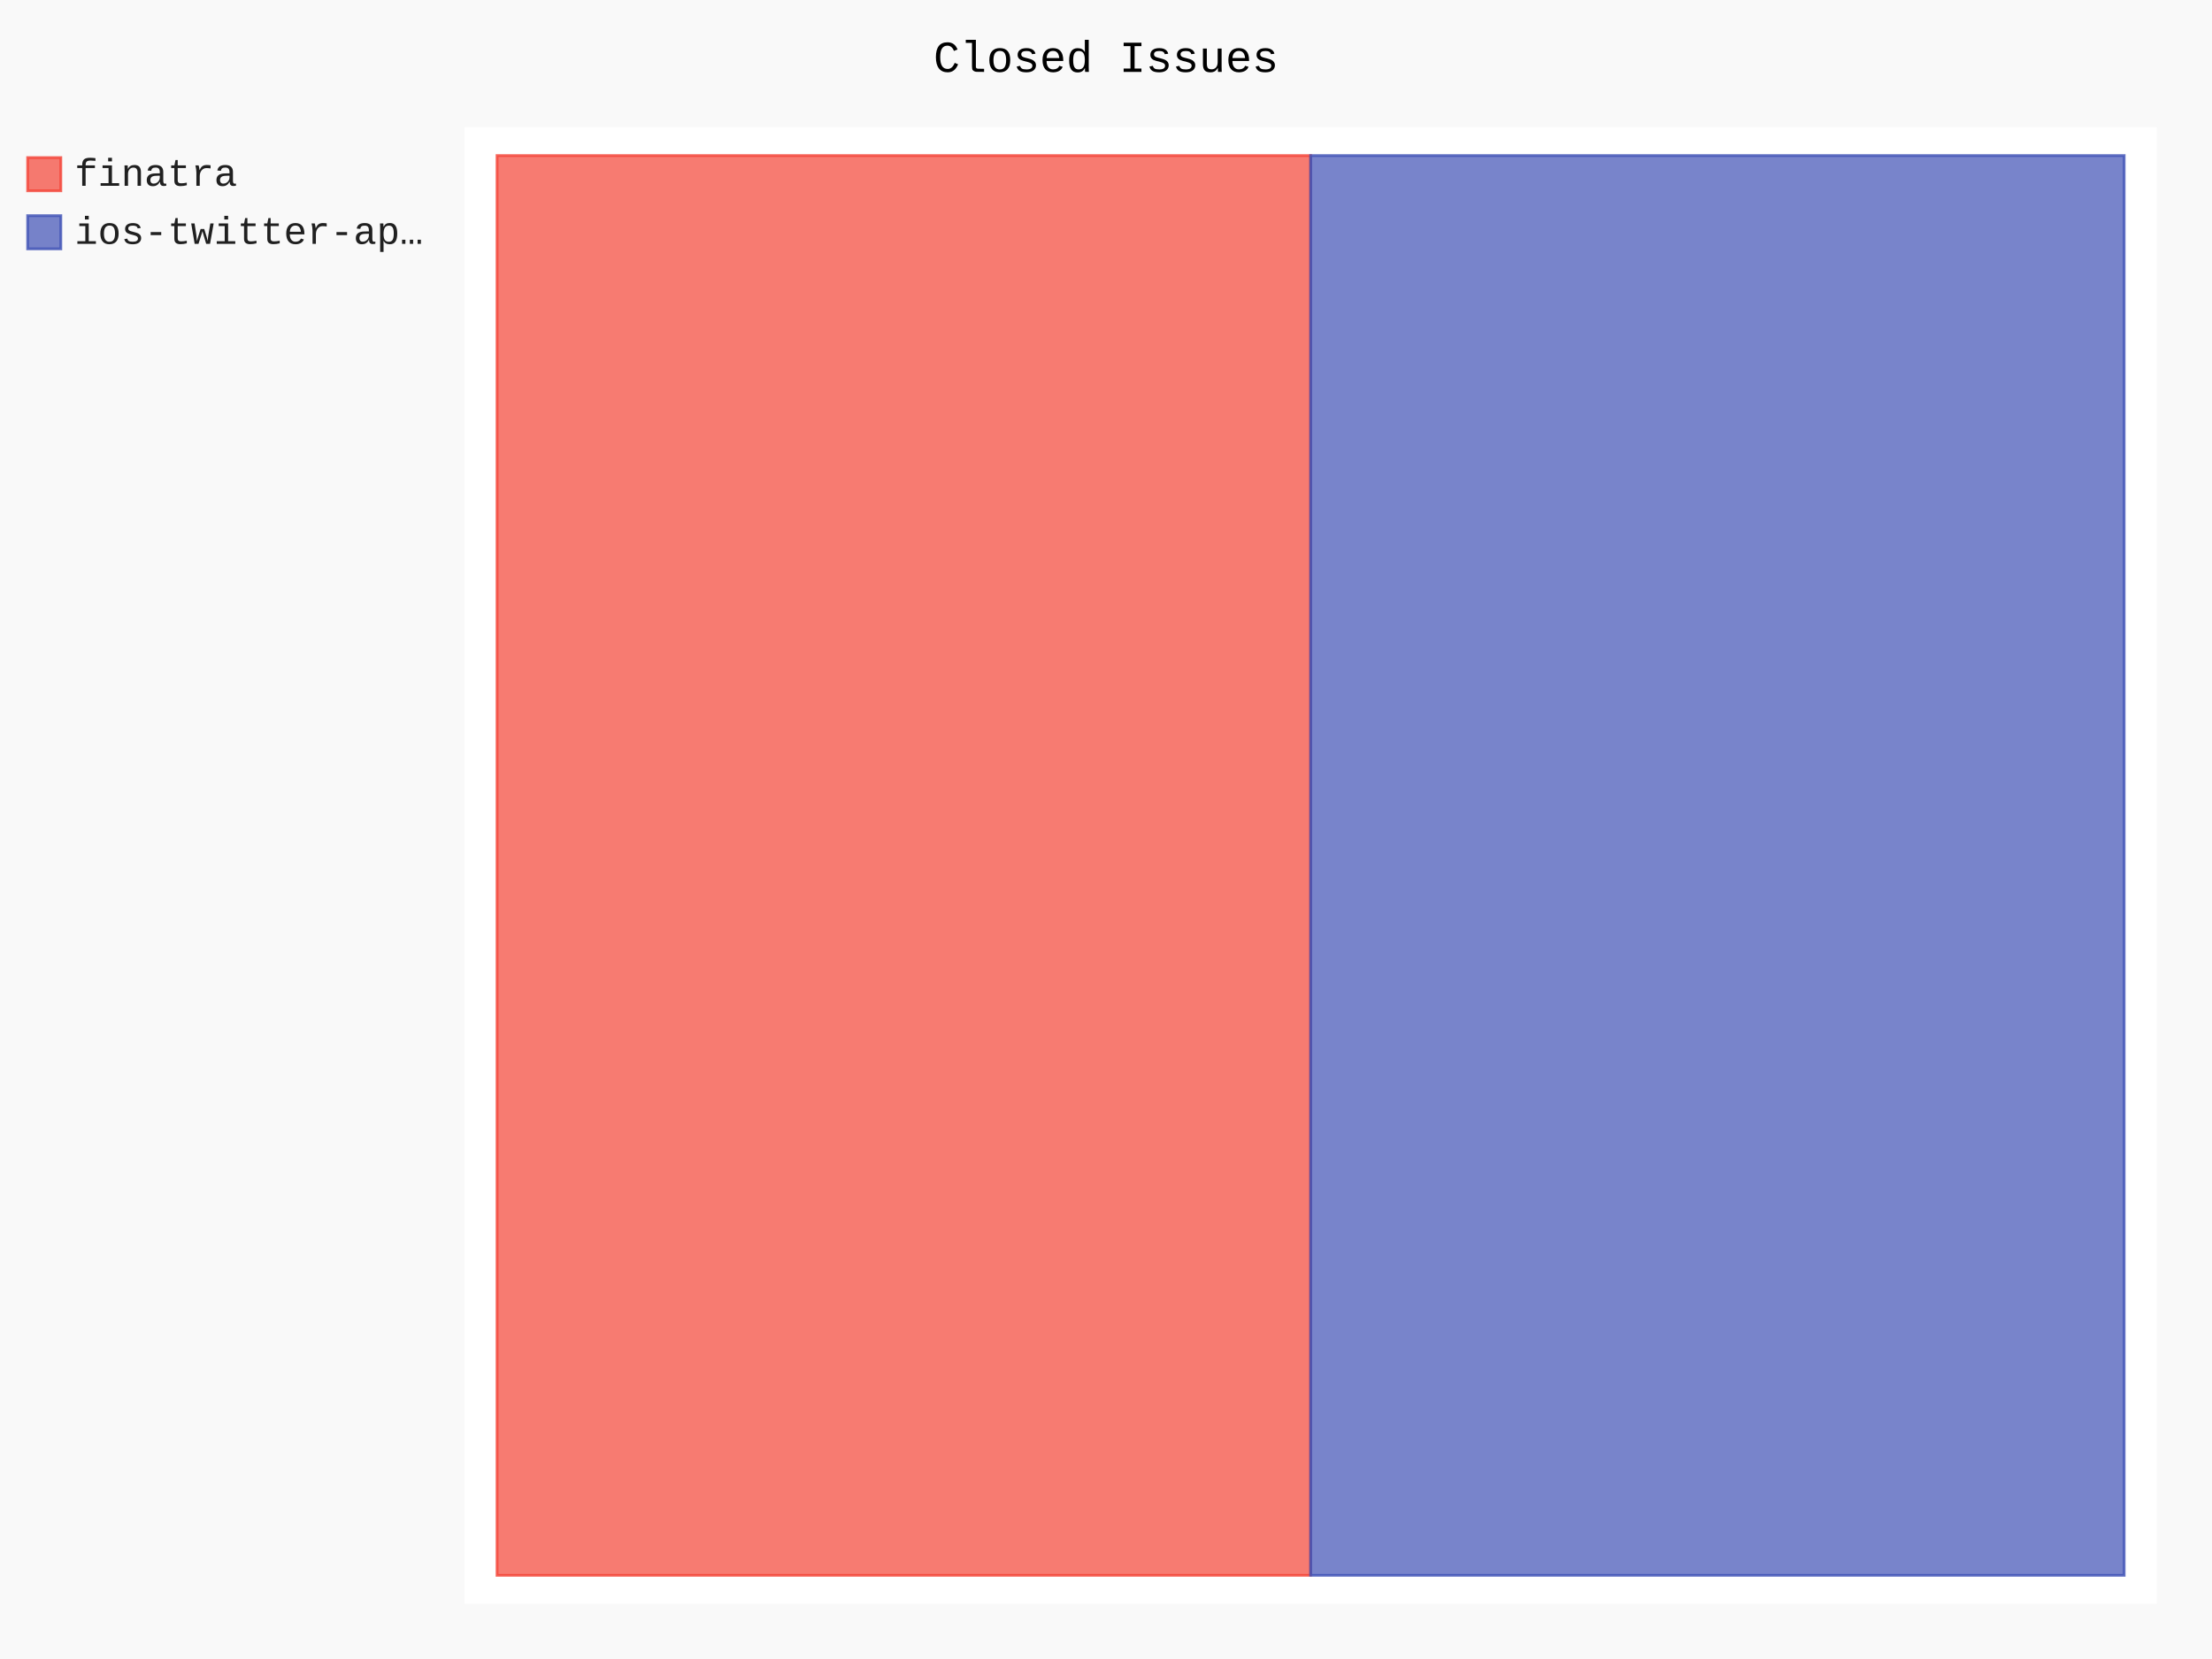
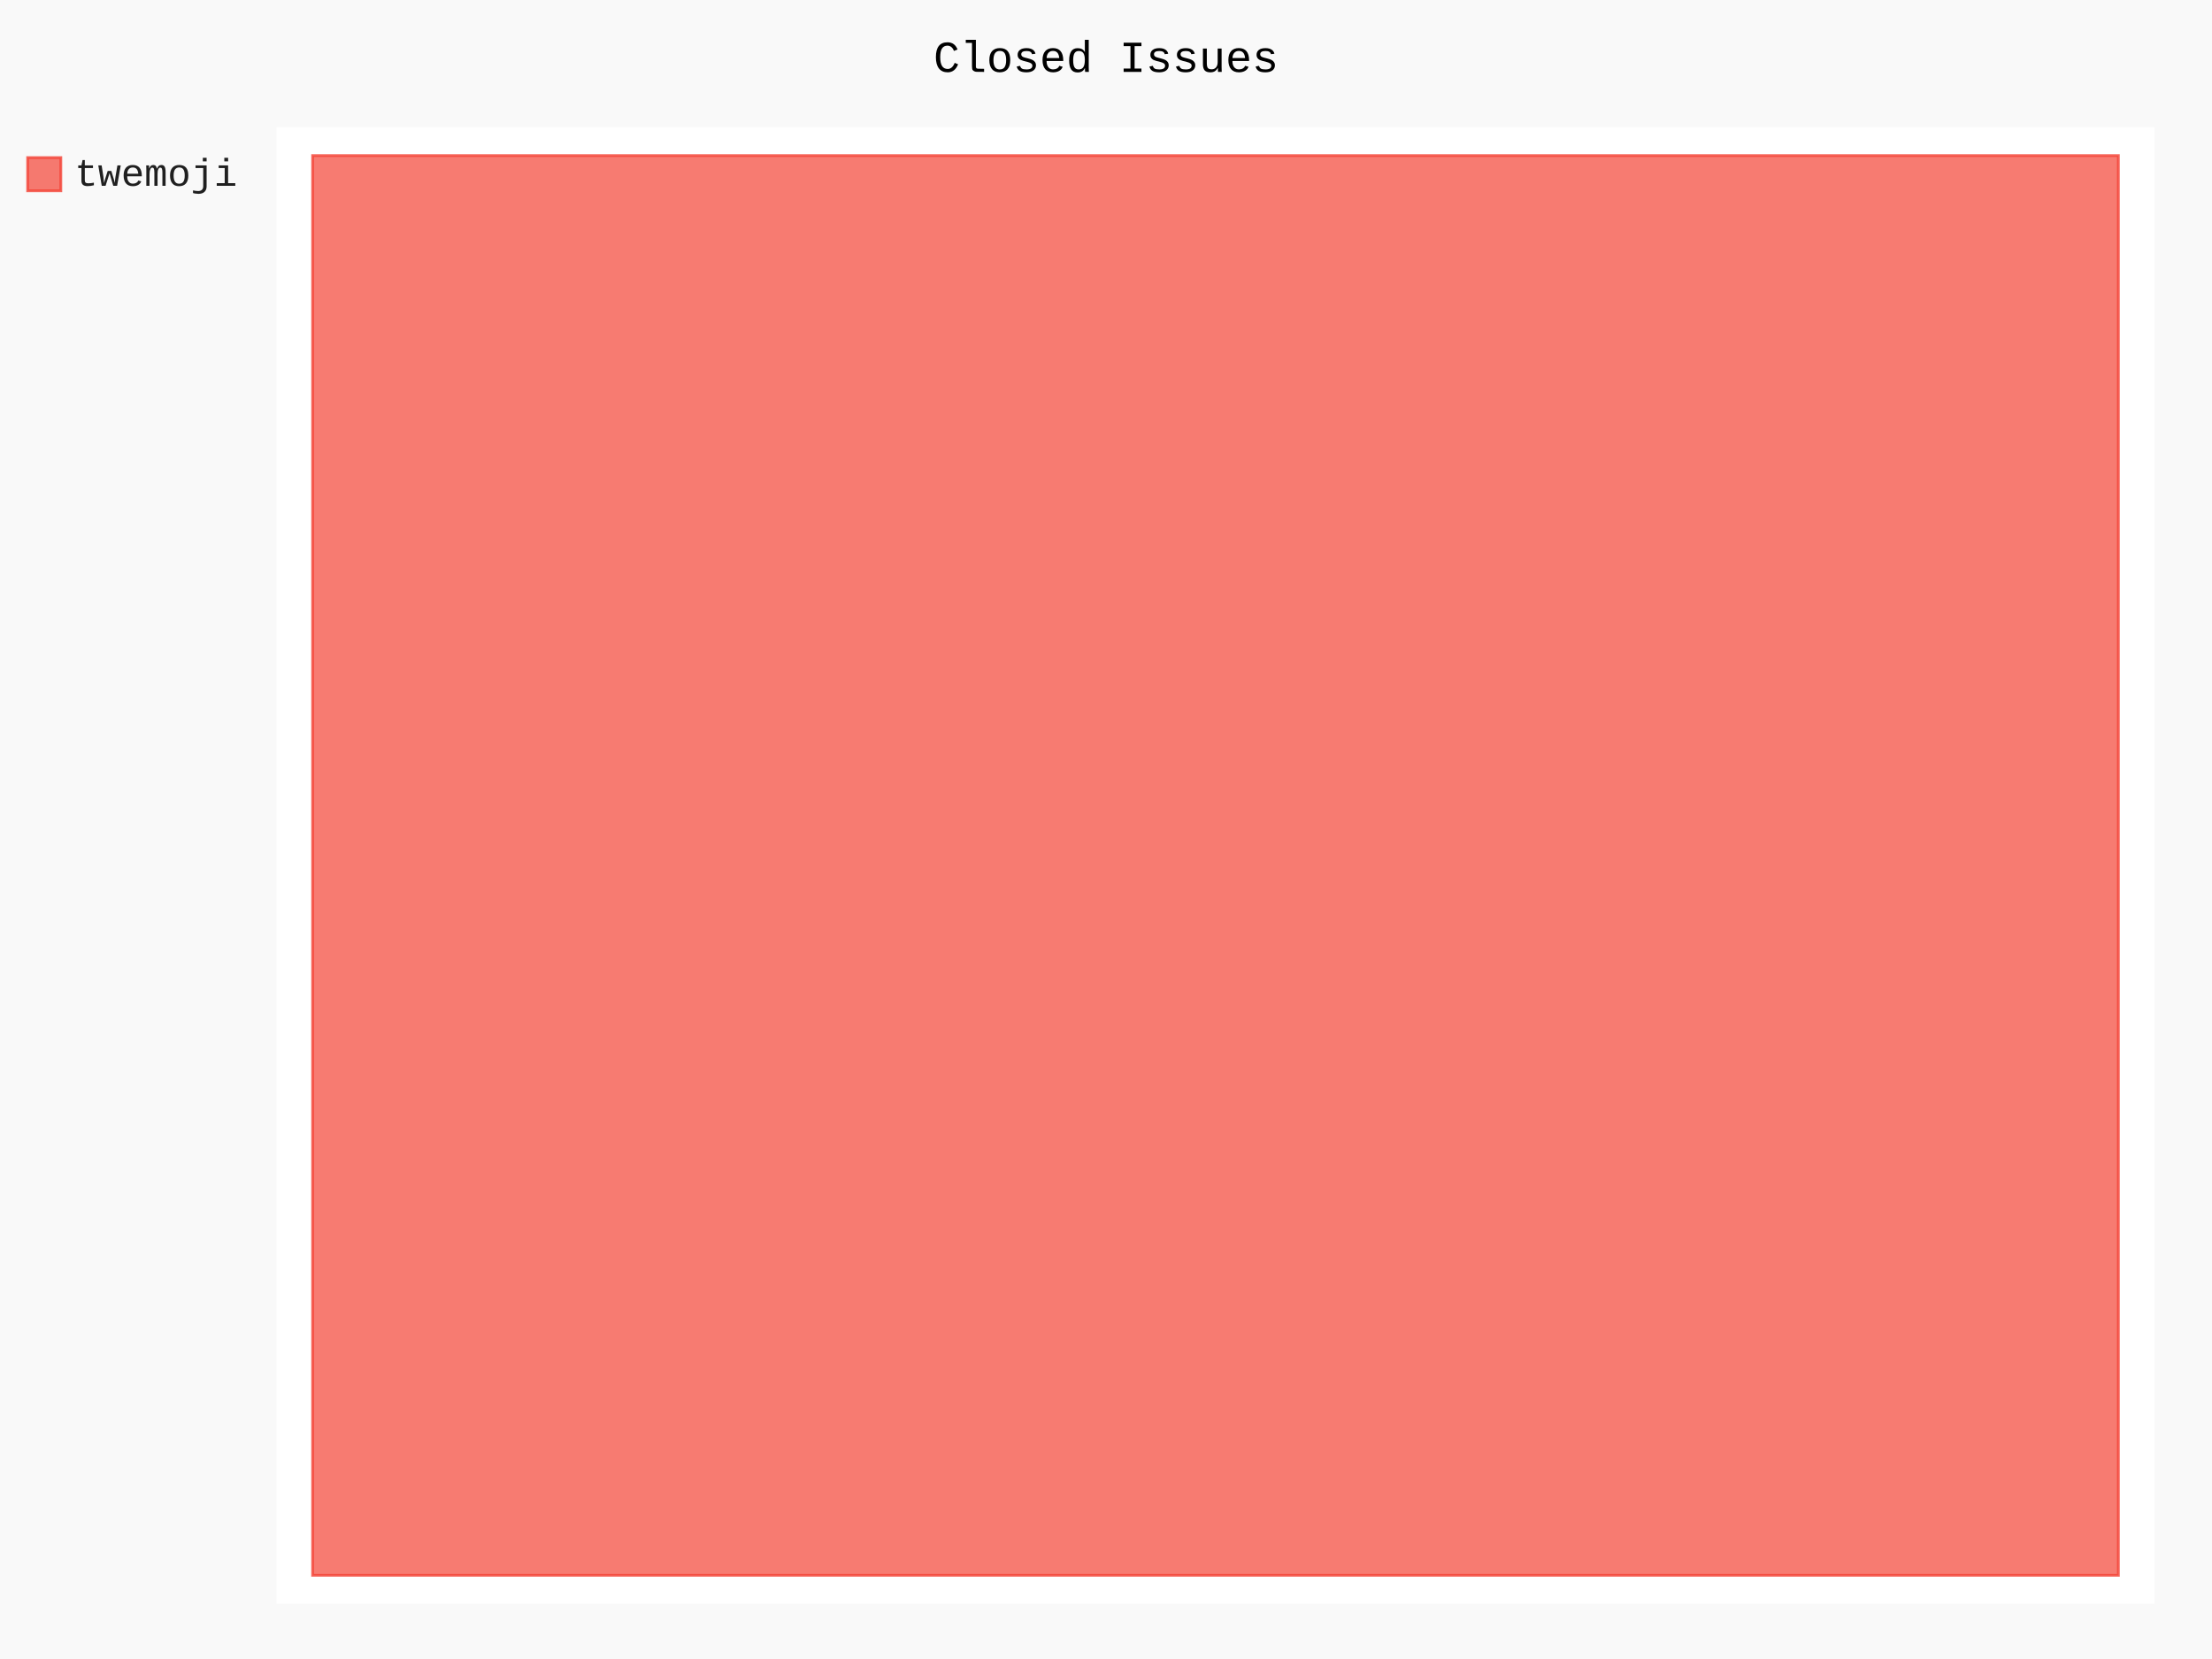
- <svg xmlns="http://www.w3.org/2000/svg" id="chart-0e35994d-cd3e-42a8-9356-552fc9b69454" class="pygal-chart" viewBox="0 0 800 600">
+ <svg xmlns="http://www.w3.org/2000/svg" id="chart-5f37bce4-d19c-4329-8e7a-b857aaf456c1" class="pygal-chart" viewBox="0 0 800 600">
  <defs>
-     <style type="text/css">#chart-0e35994d-cd3e-42a8-9356-552fc9b69454{-webkit-user-select:none;-webkit-font-smoothing:antialiased;font-family:Consolas,"Liberation Mono",Menlo,Courier,monospace}#chart-0e35994d-cd3e-42a8-9356-552fc9b69454 .title{font-family:Consolas,"Liberation Mono",Menlo,Courier,monospace;font-size:16px}#chart-0e35994d-cd3e-42a8-9356-552fc9b69454 .legends .legend text{font-family:Consolas,"Liberation Mono",Menlo,Courier,monospace;font-size:14px}#chart-0e35994d-cd3e-42a8-9356-552fc9b69454 .axis text{font-family:Consolas,"Liberation Mono",Menlo,Courier,monospace;font-size:10px}#chart-0e35994d-cd3e-42a8-9356-552fc9b69454 .axis text.major{font-family:Consolas,"Liberation Mono",Menlo,Courier,monospace;font-size:10px}#chart-0e35994d-cd3e-42a8-9356-552fc9b69454 .text-overlay text.value{font-family:Consolas,"Liberation Mono",Menlo,Courier,monospace;font-size:16px}#chart-0e35994d-cd3e-42a8-9356-552fc9b69454 .text-overlay text.label{font-family:Consolas,"Liberation Mono",Menlo,Courier,monospace;font-size:10px}#chart-0e35994d-cd3e-42a8-9356-552fc9b69454 .tooltip{font-family:Consolas,"Liberation Mono",Menlo,Courier,monospace;font-size:14px}#chart-0e35994d-cd3e-42a8-9356-552fc9b69454 text.no_data{font-family:Consolas,"Liberation Mono",Menlo,Courier,monospace;font-size:64px}
- #chart-0e35994d-cd3e-42a8-9356-552fc9b69454{background-color:rgba(249,249,249,1)}#chart-0e35994d-cd3e-42a8-9356-552fc9b69454 path,#chart-0e35994d-cd3e-42a8-9356-552fc9b69454 line,#chart-0e35994d-cd3e-42a8-9356-552fc9b69454 rect,#chart-0e35994d-cd3e-42a8-9356-552fc9b69454 circle{-webkit-transition:150ms;-moz-transition:150ms;transition:150ms}#chart-0e35994d-cd3e-42a8-9356-552fc9b69454 .graph &gt; .background{fill:rgba(249,249,249,1)}#chart-0e35994d-cd3e-42a8-9356-552fc9b69454 .plot &gt; .background{fill:rgba(255,255,255,1)}#chart-0e35994d-cd3e-42a8-9356-552fc9b69454 .graph{fill:rgba(0,0,0,.87)}#chart-0e35994d-cd3e-42a8-9356-552fc9b69454 text.no_data{fill:rgba(0,0,0,1)}#chart-0e35994d-cd3e-42a8-9356-552fc9b69454 .title{fill:rgba(0,0,0,1)}#chart-0e35994d-cd3e-42a8-9356-552fc9b69454 .legends .legend text{fill:rgba(0,0,0,.87)}#chart-0e35994d-cd3e-42a8-9356-552fc9b69454 .legends .legend:hover text{fill:rgba(0,0,0,1)}#chart-0e35994d-cd3e-42a8-9356-552fc9b69454 .axis .line{stroke:rgba(0,0,0,1)}#chart-0e35994d-cd3e-42a8-9356-552fc9b69454 .axis .guide.line{stroke:rgba(0,0,0,.54)}#chart-0e35994d-cd3e-42a8-9356-552fc9b69454 .axis .major.line{stroke:rgba(0,0,0,.87)}#chart-0e35994d-cd3e-42a8-9356-552fc9b69454 .axis text.major{fill:rgba(0,0,0,1)}#chart-0e35994d-cd3e-42a8-9356-552fc9b69454 .axis.y .guides:hover .guide.line,#chart-0e35994d-cd3e-42a8-9356-552fc9b69454 .line-graph .axis.x .guides:hover .guide.line,#chart-0e35994d-cd3e-42a8-9356-552fc9b69454 .stackedline-graph .axis.x .guides:hover .guide.line,#chart-0e35994d-cd3e-42a8-9356-552fc9b69454 .xy-graph .axis.x .guides:hover .guide.line{stroke:rgba(0,0,0,1)}#chart-0e35994d-cd3e-42a8-9356-552fc9b69454 .axis .guides:hover text{fill:rgba(0,0,0,1)}#chart-0e35994d-cd3e-42a8-9356-552fc9b69454 .reactive{fill-opacity:.7;stroke-opacity:.8;stroke-width:1}#chart-0e35994d-cd3e-42a8-9356-552fc9b69454 .ci{stroke:rgba(0,0,0,.87)}#chart-0e35994d-cd3e-42a8-9356-552fc9b69454 .reactive.active,#chart-0e35994d-cd3e-42a8-9356-552fc9b69454 .active .reactive{fill-opacity:.8;stroke-opacity:.9;stroke-width:4}#chart-0e35994d-cd3e-42a8-9356-552fc9b69454 .ci .reactive.active{stroke-width:1.5}#chart-0e35994d-cd3e-42a8-9356-552fc9b69454 .series text{fill:rgba(0,0,0,1)}#chart-0e35994d-cd3e-42a8-9356-552fc9b69454 .tooltip rect{fill:rgba(255,255,255,1);stroke:rgba(0,0,0,1);-webkit-transition:opacity 150ms;-moz-transition:opacity 150ms;transition:opacity 150ms}#chart-0e35994d-cd3e-42a8-9356-552fc9b69454 .tooltip .label{fill:rgba(0,0,0,.87)}#chart-0e35994d-cd3e-42a8-9356-552fc9b69454 .tooltip .label{fill:rgba(0,0,0,.87)}#chart-0e35994d-cd3e-42a8-9356-552fc9b69454 .tooltip .legend{font-size:.8em;fill:rgba(0,0,0,.54)}#chart-0e35994d-cd3e-42a8-9356-552fc9b69454 .tooltip .x_label{font-size:.6em;fill:rgba(0,0,0,1)}#chart-0e35994d-cd3e-42a8-9356-552fc9b69454 .tooltip .xlink{font-size:.5em;text-decoration:underline}#chart-0e35994d-cd3e-42a8-9356-552fc9b69454 .tooltip .value{font-size:1.5em}#chart-0e35994d-cd3e-42a8-9356-552fc9b69454 .bound{font-size:.5em}#chart-0e35994d-cd3e-42a8-9356-552fc9b69454 .max-value{font-size:.75em;fill:rgba(0,0,0,.54)}#chart-0e35994d-cd3e-42a8-9356-552fc9b69454 .map-element{fill:rgba(255,255,255,1);stroke:rgba(0,0,0,.54) !important}#chart-0e35994d-cd3e-42a8-9356-552fc9b69454 .map-element .reactive{fill-opacity:inherit;stroke-opacity:inherit}#chart-0e35994d-cd3e-42a8-9356-552fc9b69454 .color-0,#chart-0e35994d-cd3e-42a8-9356-552fc9b69454 .color-0 a:visited{stroke:#F44336;fill:#F44336}#chart-0e35994d-cd3e-42a8-9356-552fc9b69454 .color-1,#chart-0e35994d-cd3e-42a8-9356-552fc9b69454 .color-1 a:visited{stroke:#3F51B5;fill:#3F51B5}#chart-0e35994d-cd3e-42a8-9356-552fc9b69454 .text-overlay .color-0 text{fill:black}#chart-0e35994d-cd3e-42a8-9356-552fc9b69454 .text-overlay .color-1 text{fill:black}
- #chart-0e35994d-cd3e-42a8-9356-552fc9b69454 text.no_data{text-anchor:middle}#chart-0e35994d-cd3e-42a8-9356-552fc9b69454 .guide.line{fill:none}#chart-0e35994d-cd3e-42a8-9356-552fc9b69454 .centered{text-anchor:middle}#chart-0e35994d-cd3e-42a8-9356-552fc9b69454 .title{text-anchor:middle}#chart-0e35994d-cd3e-42a8-9356-552fc9b69454 .legends .legend text{fill-opacity:1}#chart-0e35994d-cd3e-42a8-9356-552fc9b69454 .axis.x text{text-anchor:middle}#chart-0e35994d-cd3e-42a8-9356-552fc9b69454 .axis.x:not(.web) text[transform]{text-anchor:start}#chart-0e35994d-cd3e-42a8-9356-552fc9b69454 .axis.x:not(.web) text[transform].backwards{text-anchor:end}#chart-0e35994d-cd3e-42a8-9356-552fc9b69454 .axis.y text{text-anchor:end}#chart-0e35994d-cd3e-42a8-9356-552fc9b69454 .axis.y text[transform].backwards{text-anchor:start}#chart-0e35994d-cd3e-42a8-9356-552fc9b69454 .axis.y2 text{text-anchor:start}#chart-0e35994d-cd3e-42a8-9356-552fc9b69454 .axis.y2 text[transform].backwards{text-anchor:end}#chart-0e35994d-cd3e-42a8-9356-552fc9b69454 .axis .guide.line{stroke-dasharray:4,4;stroke:black}#chart-0e35994d-cd3e-42a8-9356-552fc9b69454 .axis .major.guide.line{stroke-dasharray:6,6;stroke:black}#chart-0e35994d-cd3e-42a8-9356-552fc9b69454 .horizontal .axis.y .guide.line,#chart-0e35994d-cd3e-42a8-9356-552fc9b69454 .horizontal .axis.y2 .guide.line,#chart-0e35994d-cd3e-42a8-9356-552fc9b69454 .vertical .axis.x .guide.line{opacity:0}#chart-0e35994d-cd3e-42a8-9356-552fc9b69454 .horizontal .axis.always_show .guide.line,#chart-0e35994d-cd3e-42a8-9356-552fc9b69454 .vertical .axis.always_show .guide.line{opacity:1 !important}#chart-0e35994d-cd3e-42a8-9356-552fc9b69454 .axis.y .guides:hover .guide.line,#chart-0e35994d-cd3e-42a8-9356-552fc9b69454 .axis.y2 .guides:hover .guide.line,#chart-0e35994d-cd3e-42a8-9356-552fc9b69454 .axis.x .guides:hover .guide.line{opacity:1}#chart-0e35994d-cd3e-42a8-9356-552fc9b69454 .axis .guides:hover text{opacity:1}#chart-0e35994d-cd3e-42a8-9356-552fc9b69454 .nofill{fill:none}#chart-0e35994d-cd3e-42a8-9356-552fc9b69454 .subtle-fill{fill-opacity:.2}#chart-0e35994d-cd3e-42a8-9356-552fc9b69454 .dot{stroke-width:1px;fill-opacity:1;stroke-opacity:1}#chart-0e35994d-cd3e-42a8-9356-552fc9b69454 .dot.active{stroke-width:5px}#chart-0e35994d-cd3e-42a8-9356-552fc9b69454 .dot.negative{fill:transparent}#chart-0e35994d-cd3e-42a8-9356-552fc9b69454 text,#chart-0e35994d-cd3e-42a8-9356-552fc9b69454 tspan{stroke:none !important}#chart-0e35994d-cd3e-42a8-9356-552fc9b69454 .series text.active{opacity:1}#chart-0e35994d-cd3e-42a8-9356-552fc9b69454 .tooltip rect{fill-opacity:.95;stroke-width:.5}#chart-0e35994d-cd3e-42a8-9356-552fc9b69454 .tooltip text{fill-opacity:1}#chart-0e35994d-cd3e-42a8-9356-552fc9b69454 .showable{visibility:hidden}#chart-0e35994d-cd3e-42a8-9356-552fc9b69454 .showable.shown{visibility:visible}#chart-0e35994d-cd3e-42a8-9356-552fc9b69454 .gauge-background{fill:rgba(229,229,229,1);stroke:none}#chart-0e35994d-cd3e-42a8-9356-552fc9b69454 .bg-lines{stroke:rgba(249,249,249,1);stroke-width:2px}</style>
+     <style type="text/css">#chart-5f37bce4-d19c-4329-8e7a-b857aaf456c1{-webkit-user-select:none;-webkit-font-smoothing:antialiased;font-family:Consolas,"Liberation Mono",Menlo,Courier,monospace}#chart-5f37bce4-d19c-4329-8e7a-b857aaf456c1 .title{font-family:Consolas,"Liberation Mono",Menlo,Courier,monospace;font-size:16px}#chart-5f37bce4-d19c-4329-8e7a-b857aaf456c1 .legends .legend text{font-family:Consolas,"Liberation Mono",Menlo,Courier,monospace;font-size:14px}#chart-5f37bce4-d19c-4329-8e7a-b857aaf456c1 .axis text{font-family:Consolas,"Liberation Mono",Menlo,Courier,monospace;font-size:10px}#chart-5f37bce4-d19c-4329-8e7a-b857aaf456c1 .axis text.major{font-family:Consolas,"Liberation Mono",Menlo,Courier,monospace;font-size:10px}#chart-5f37bce4-d19c-4329-8e7a-b857aaf456c1 .text-overlay text.value{font-family:Consolas,"Liberation Mono",Menlo,Courier,monospace;font-size:16px}#chart-5f37bce4-d19c-4329-8e7a-b857aaf456c1 .text-overlay text.label{font-family:Consolas,"Liberation Mono",Menlo,Courier,monospace;font-size:10px}#chart-5f37bce4-d19c-4329-8e7a-b857aaf456c1 .tooltip{font-family:Consolas,"Liberation Mono",Menlo,Courier,monospace;font-size:14px}#chart-5f37bce4-d19c-4329-8e7a-b857aaf456c1 text.no_data{font-family:Consolas,"Liberation Mono",Menlo,Courier,monospace;font-size:64px}
+ #chart-5f37bce4-d19c-4329-8e7a-b857aaf456c1{background-color:rgba(249,249,249,1)}#chart-5f37bce4-d19c-4329-8e7a-b857aaf456c1 path,#chart-5f37bce4-d19c-4329-8e7a-b857aaf456c1 line,#chart-5f37bce4-d19c-4329-8e7a-b857aaf456c1 rect,#chart-5f37bce4-d19c-4329-8e7a-b857aaf456c1 circle{-webkit-transition:150ms;-moz-transition:150ms;transition:150ms}#chart-5f37bce4-d19c-4329-8e7a-b857aaf456c1 .graph &gt; .background{fill:rgba(249,249,249,1)}#chart-5f37bce4-d19c-4329-8e7a-b857aaf456c1 .plot &gt; .background{fill:rgba(255,255,255,1)}#chart-5f37bce4-d19c-4329-8e7a-b857aaf456c1 .graph{fill:rgba(0,0,0,.87)}#chart-5f37bce4-d19c-4329-8e7a-b857aaf456c1 text.no_data{fill:rgba(0,0,0,1)}#chart-5f37bce4-d19c-4329-8e7a-b857aaf456c1 .title{fill:rgba(0,0,0,1)}#chart-5f37bce4-d19c-4329-8e7a-b857aaf456c1 .legends .legend text{fill:rgba(0,0,0,.87)}#chart-5f37bce4-d19c-4329-8e7a-b857aaf456c1 .legends .legend:hover text{fill:rgba(0,0,0,1)}#chart-5f37bce4-d19c-4329-8e7a-b857aaf456c1 .axis .line{stroke:rgba(0,0,0,1)}#chart-5f37bce4-d19c-4329-8e7a-b857aaf456c1 .axis .guide.line{stroke:rgba(0,0,0,.54)}#chart-5f37bce4-d19c-4329-8e7a-b857aaf456c1 .axis .major.line{stroke:rgba(0,0,0,.87)}#chart-5f37bce4-d19c-4329-8e7a-b857aaf456c1 .axis text.major{fill:rgba(0,0,0,1)}#chart-5f37bce4-d19c-4329-8e7a-b857aaf456c1 .axis.y .guides:hover .guide.line,#chart-5f37bce4-d19c-4329-8e7a-b857aaf456c1 .line-graph .axis.x .guides:hover .guide.line,#chart-5f37bce4-d19c-4329-8e7a-b857aaf456c1 .stackedline-graph .axis.x .guides:hover .guide.line,#chart-5f37bce4-d19c-4329-8e7a-b857aaf456c1 .xy-graph .axis.x .guides:hover .guide.line{stroke:rgba(0,0,0,1)}#chart-5f37bce4-d19c-4329-8e7a-b857aaf456c1 .axis .guides:hover text{fill:rgba(0,0,0,1)}#chart-5f37bce4-d19c-4329-8e7a-b857aaf456c1 .reactive{fill-opacity:.7;stroke-opacity:.8;stroke-width:1}#chart-5f37bce4-d19c-4329-8e7a-b857aaf456c1 .ci{stroke:rgba(0,0,0,.87)}#chart-5f37bce4-d19c-4329-8e7a-b857aaf456c1 .reactive.active,#chart-5f37bce4-d19c-4329-8e7a-b857aaf456c1 .active .reactive{fill-opacity:.8;stroke-opacity:.9;stroke-width:4}#chart-5f37bce4-d19c-4329-8e7a-b857aaf456c1 .ci .reactive.active{stroke-width:1.5}#chart-5f37bce4-d19c-4329-8e7a-b857aaf456c1 .series text{fill:rgba(0,0,0,1)}#chart-5f37bce4-d19c-4329-8e7a-b857aaf456c1 .tooltip rect{fill:rgba(255,255,255,1);stroke:rgba(0,0,0,1);-webkit-transition:opacity 150ms;-moz-transition:opacity 150ms;transition:opacity 150ms}#chart-5f37bce4-d19c-4329-8e7a-b857aaf456c1 .tooltip .label{fill:rgba(0,0,0,.87)}#chart-5f37bce4-d19c-4329-8e7a-b857aaf456c1 .tooltip .label{fill:rgba(0,0,0,.87)}#chart-5f37bce4-d19c-4329-8e7a-b857aaf456c1 .tooltip .legend{font-size:.8em;fill:rgba(0,0,0,.54)}#chart-5f37bce4-d19c-4329-8e7a-b857aaf456c1 .tooltip .x_label{font-size:.6em;fill:rgba(0,0,0,1)}#chart-5f37bce4-d19c-4329-8e7a-b857aaf456c1 .tooltip .xlink{font-size:.5em;text-decoration:underline}#chart-5f37bce4-d19c-4329-8e7a-b857aaf456c1 .tooltip .value{font-size:1.5em}#chart-5f37bce4-d19c-4329-8e7a-b857aaf456c1 .bound{font-size:.5em}#chart-5f37bce4-d19c-4329-8e7a-b857aaf456c1 .max-value{font-size:.75em;fill:rgba(0,0,0,.54)}#chart-5f37bce4-d19c-4329-8e7a-b857aaf456c1 .map-element{fill:rgba(255,255,255,1);stroke:rgba(0,0,0,.54) !important}#chart-5f37bce4-d19c-4329-8e7a-b857aaf456c1 .map-element .reactive{fill-opacity:inherit;stroke-opacity:inherit}#chart-5f37bce4-d19c-4329-8e7a-b857aaf456c1 .color-0,#chart-5f37bce4-d19c-4329-8e7a-b857aaf456c1 .color-0 a:visited{stroke:#F44336;fill:#F44336}#chart-5f37bce4-d19c-4329-8e7a-b857aaf456c1 .text-overlay .color-0 text{fill:black}
+ #chart-5f37bce4-d19c-4329-8e7a-b857aaf456c1 text.no_data{text-anchor:middle}#chart-5f37bce4-d19c-4329-8e7a-b857aaf456c1 .guide.line{fill:none}#chart-5f37bce4-d19c-4329-8e7a-b857aaf456c1 .centered{text-anchor:middle}#chart-5f37bce4-d19c-4329-8e7a-b857aaf456c1 .title{text-anchor:middle}#chart-5f37bce4-d19c-4329-8e7a-b857aaf456c1 .legends .legend text{fill-opacity:1}#chart-5f37bce4-d19c-4329-8e7a-b857aaf456c1 .axis.x text{text-anchor:middle}#chart-5f37bce4-d19c-4329-8e7a-b857aaf456c1 .axis.x:not(.web) text[transform]{text-anchor:start}#chart-5f37bce4-d19c-4329-8e7a-b857aaf456c1 .axis.x:not(.web) text[transform].backwards{text-anchor:end}#chart-5f37bce4-d19c-4329-8e7a-b857aaf456c1 .axis.y text{text-anchor:end}#chart-5f37bce4-d19c-4329-8e7a-b857aaf456c1 .axis.y text[transform].backwards{text-anchor:start}#chart-5f37bce4-d19c-4329-8e7a-b857aaf456c1 .axis.y2 text{text-anchor:start}#chart-5f37bce4-d19c-4329-8e7a-b857aaf456c1 .axis.y2 text[transform].backwards{text-anchor:end}#chart-5f37bce4-d19c-4329-8e7a-b857aaf456c1 .axis .guide.line{stroke-dasharray:4,4;stroke:black}#chart-5f37bce4-d19c-4329-8e7a-b857aaf456c1 .axis .major.guide.line{stroke-dasharray:6,6;stroke:black}#chart-5f37bce4-d19c-4329-8e7a-b857aaf456c1 .horizontal .axis.y .guide.line,#chart-5f37bce4-d19c-4329-8e7a-b857aaf456c1 .horizontal .axis.y2 .guide.line,#chart-5f37bce4-d19c-4329-8e7a-b857aaf456c1 .vertical .axis.x .guide.line{opacity:0}#chart-5f37bce4-d19c-4329-8e7a-b857aaf456c1 .horizontal .axis.always_show .guide.line,#chart-5f37bce4-d19c-4329-8e7a-b857aaf456c1 .vertical .axis.always_show .guide.line{opacity:1 !important}#chart-5f37bce4-d19c-4329-8e7a-b857aaf456c1 .axis.y .guides:hover .guide.line,#chart-5f37bce4-d19c-4329-8e7a-b857aaf456c1 .axis.y2 .guides:hover .guide.line,#chart-5f37bce4-d19c-4329-8e7a-b857aaf456c1 .axis.x .guides:hover .guide.line{opacity:1}#chart-5f37bce4-d19c-4329-8e7a-b857aaf456c1 .axis .guides:hover text{opacity:1}#chart-5f37bce4-d19c-4329-8e7a-b857aaf456c1 .nofill{fill:none}#chart-5f37bce4-d19c-4329-8e7a-b857aaf456c1 .subtle-fill{fill-opacity:.2}#chart-5f37bce4-d19c-4329-8e7a-b857aaf456c1 .dot{stroke-width:1px;fill-opacity:1;stroke-opacity:1}#chart-5f37bce4-d19c-4329-8e7a-b857aaf456c1 .dot.active{stroke-width:5px}#chart-5f37bce4-d19c-4329-8e7a-b857aaf456c1 .dot.negative{fill:transparent}#chart-5f37bce4-d19c-4329-8e7a-b857aaf456c1 text,#chart-5f37bce4-d19c-4329-8e7a-b857aaf456c1 tspan{stroke:none !important}#chart-5f37bce4-d19c-4329-8e7a-b857aaf456c1 .series text.active{opacity:1}#chart-5f37bce4-d19c-4329-8e7a-b857aaf456c1 .tooltip rect{fill-opacity:.95;stroke-width:.5}#chart-5f37bce4-d19c-4329-8e7a-b857aaf456c1 .tooltip text{fill-opacity:1}#chart-5f37bce4-d19c-4329-8e7a-b857aaf456c1 .showable{visibility:hidden}#chart-5f37bce4-d19c-4329-8e7a-b857aaf456c1 .showable.shown{visibility:visible}#chart-5f37bce4-d19c-4329-8e7a-b857aaf456c1 .gauge-background{fill:rgba(229,229,229,1);stroke:none}#chart-5f37bce4-d19c-4329-8e7a-b857aaf456c1 .bg-lines{stroke:rgba(249,249,249,1);stroke-width:2px}</style>
  </defs>
  <g class="graph treemap-graph vertical">
    <rect x="0" y="0" width="800" height="600" class="background" />
-     <g transform="translate(168, 46)" class="plot">
-       <rect x="0" y="0" width="612.0" height="534" class="background" />
+     <g transform="translate(100, 46)" class="plot">
+       <rect x="0" y="0" width="679.2" height="534" class="background" />
      <g class="series serie-0 color-0">
        <g class="rects">
          <g class="rect">
-             <rect x="11.769" y="10.269" width="294.231" height="513.462" class="rect reactive tooltip-trigger" />
-           </g>
-         </g>
-       </g>
-       <g class="series serie-1 color-1">
-         <g class="rects">
-           <g class="rect">
-             <rect x="306.0" y="10.269" width="294.231" height="513.462" class="rect reactive tooltip-trigger" />
+             <rect x="13.062" y="10.269" width="653.077" height="513.462" class="rect reactive tooltip-trigger" />
          </g>
        </g>
      </g>
    </g>
    <g class="titles">
      <text x="400.0" y="26" class="title plot_title">Closed Issues</text>
    </g>
-     <g transform="translate(168, 46)" class="plot overlay">
+     <g transform="translate(100, 46)" class="plot overlay">
      <g class="series serie-0 color-0" />
-       <g class="series serie-1 color-1" />
    </g>
-     <g transform="translate(168, 46)" class="plot text-overlay">
+     <g transform="translate(100, 46)" class="plot text-overlay">
      <g class="series serie-0 color-0" />
-       <g class="series serie-1 color-1" />
    </g>
-     <g transform="translate(168, 46)" class="plot tooltip-overlay">
+     <g transform="translate(100, 46)" class="plot tooltip-overlay">
      <g transform="translate(0 0)" style="opacity: 0" class="tooltip">
        <rect rx="0" ry="0" width="0" height="0" class="tooltip-box" />
        <g class="text" />
      </g>
    </g>
    <g transform="translate(10, 56)" class="legends">
      <g id="activate-serie-0" class="legend reactive activate-serie">
        <rect x="0.0" y="1.0" width="12" height="12" class="color-0 reactive" />
-         <text x="17.0" y="11.2">finatra</text>
-       </g>
-       <g id="activate-serie-1" class="legend reactive activate-serie">
-         <rect x="0.0" y="22.0" width="12" height="12" class="color-1 reactive" />
-         <text x="17.0" y="32.2">ios-twitter-ap…</text>
+         <text x="17.0" y="11.2">twemoji</text>
      </g>
    </g>
    <g transform="translate(790, 56)" class="legends" />
  </g>
</svg>
